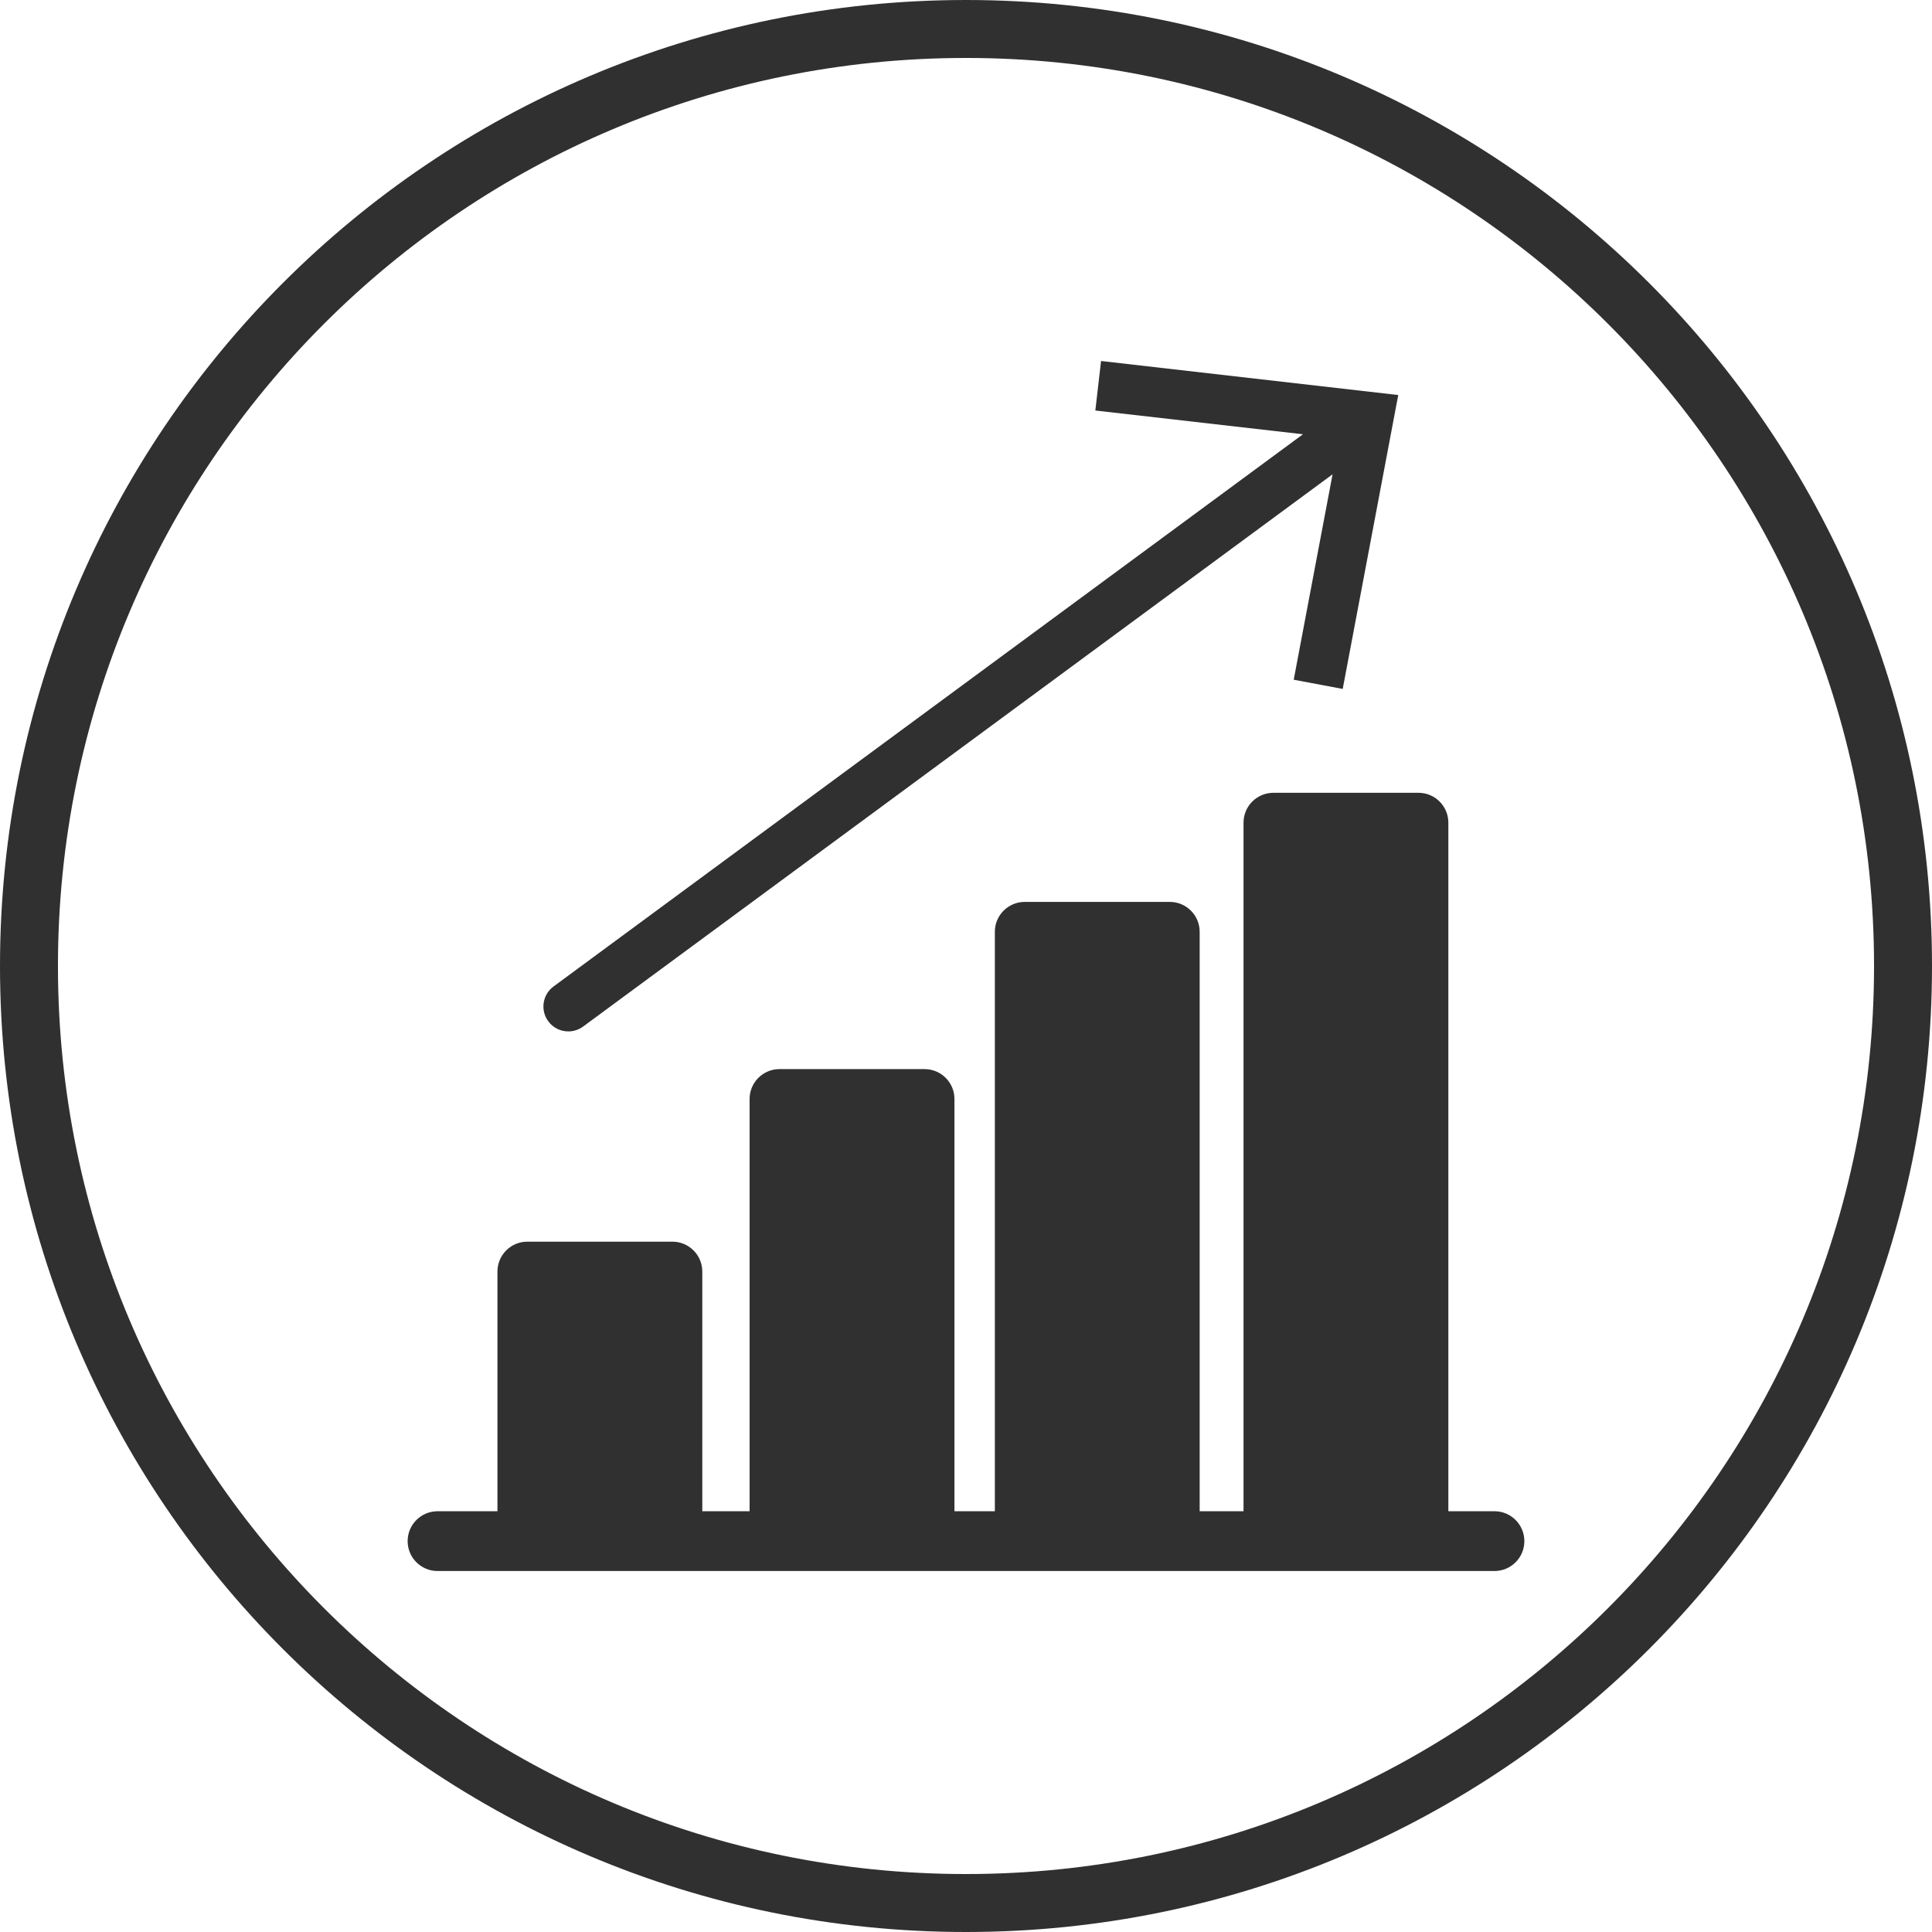
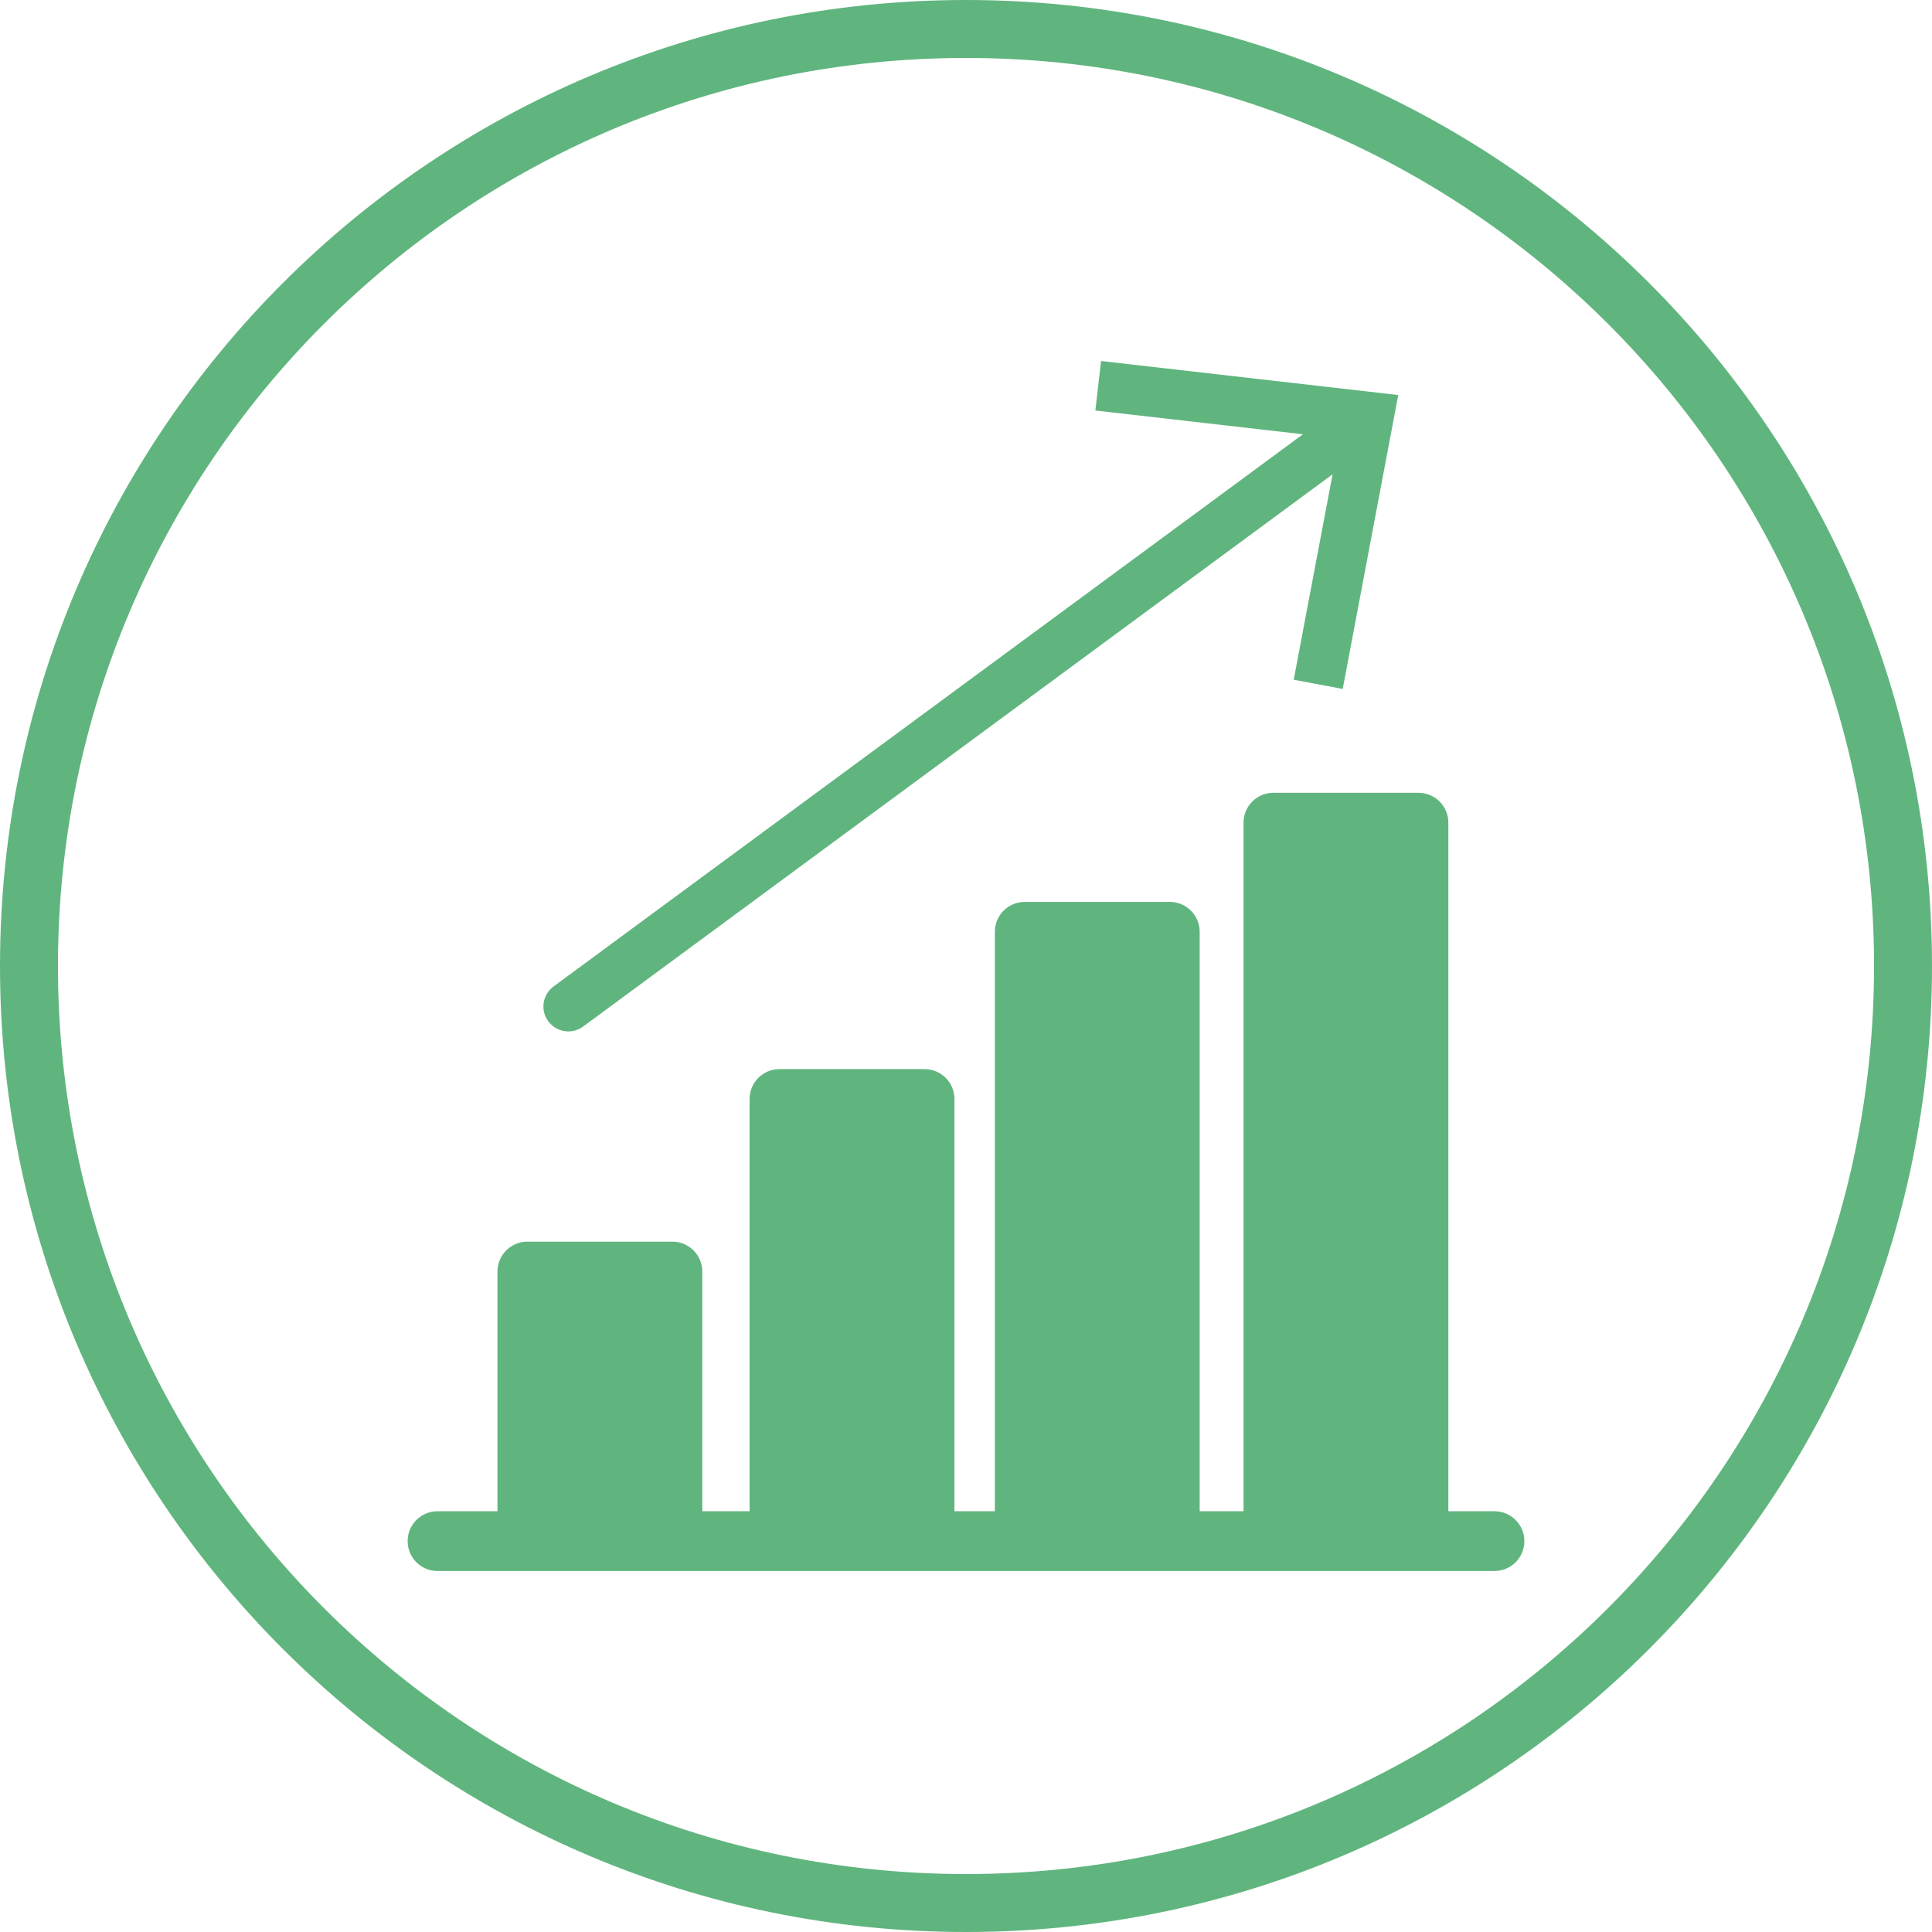
<svg xmlns="http://www.w3.org/2000/svg" class="svgicon" id="svg145" preserveAspectRatio="xMidYMid meet" viewBox="0 0 128 128">
-   <rect x="1.92" y="1.92" width="124.16" height="124.16" style="stroke: rgb(48, 48, 48); fill: none; stroke-alignment: inside; stroke-width: 3.84" rx="62.08" ry="62.08" />
+   <rect x="1.92" y="1.92" width="124.16" height="124.16" style="stroke: rgb(96, 181, 126); fill: none; stroke-alignment: inside; stroke-width: 3.84" rx="62.08" ry="62.08" />
  <g transform="scale(0.66) translate(32.9697, 32.9697)">
-     <style> #svg145 path, #svg145 circle, #svg145 polygon, #svg145 rect { fill: rgb(48, 48, 48) } #svg145 defs &gt; path { fill: none }  #svg145 path[fill="none"], #svg145 circle[fill="none"], #svg145 polygon[fill="none"], #svg145 rect[fill="none"] { fill: none } </style>
-     <style type="text/css"> #svg145 .st0{fill:rgb(48, 48, 48);} </style>
+     <style> #svg145 path, #svg145 circle, #svg145 polygon, #svg145 rect { fill: rgb(96, 181, 126) } #svg145 defs &gt; path { fill: none }  #svg145 path[fill="none"], #svg145 circle[fill="none"], #svg145 polygon[fill="none"], #svg145 rect[fill="none"] { fill: none } </style>
+     <style type="text/css"> #svg145 .st0{fill:rgb(96, 181, 126);} </style>
    <path class="st0" d="M117.049,118.732h-4.629V49.613c0-1.658-1.343-3-3-3H94.859c-1.657,0-3,1.342-3,3v69.119h-4.403V60.566 c0-1.656-1.343-3-3-3H69.896c-1.657,0-3,1.344-3,3v58.166H62.84V77.35c0-1.656-1.343-3-3-3H45.276c-1.657,0-3,1.344-3,3v41.383 h-4.748V94.672c0-1.656-1.343-3-3-3H19.965c-1.657,0-3,1.344-3,3v24.061H10.95c-1.657,0-3,1.344-3,3c0,1.658,1.343,3,3,3h9.015 h14.563h10.748H59.84h10.056h14.561h10.403h14.561h7.629c1.657,0,3-1.342,3-3C120.049,120.076,118.706,118.732,117.049,118.732z" />
    <path class="st0" d="M24.082,70.566c0.515,0,1.034-0.158,1.481-0.486l75.235-55.438l-3.901,20.621l4.918,0.924l5.575-29.502 L77.557,3.268l-0.573,4.971l20.842,2.383L22.597,66.055c-1.111,0.818-1.349,2.383-0.529,3.496 C22.558,70.215,23.314,70.566,24.082,70.566z" />
  </g>
</svg>
